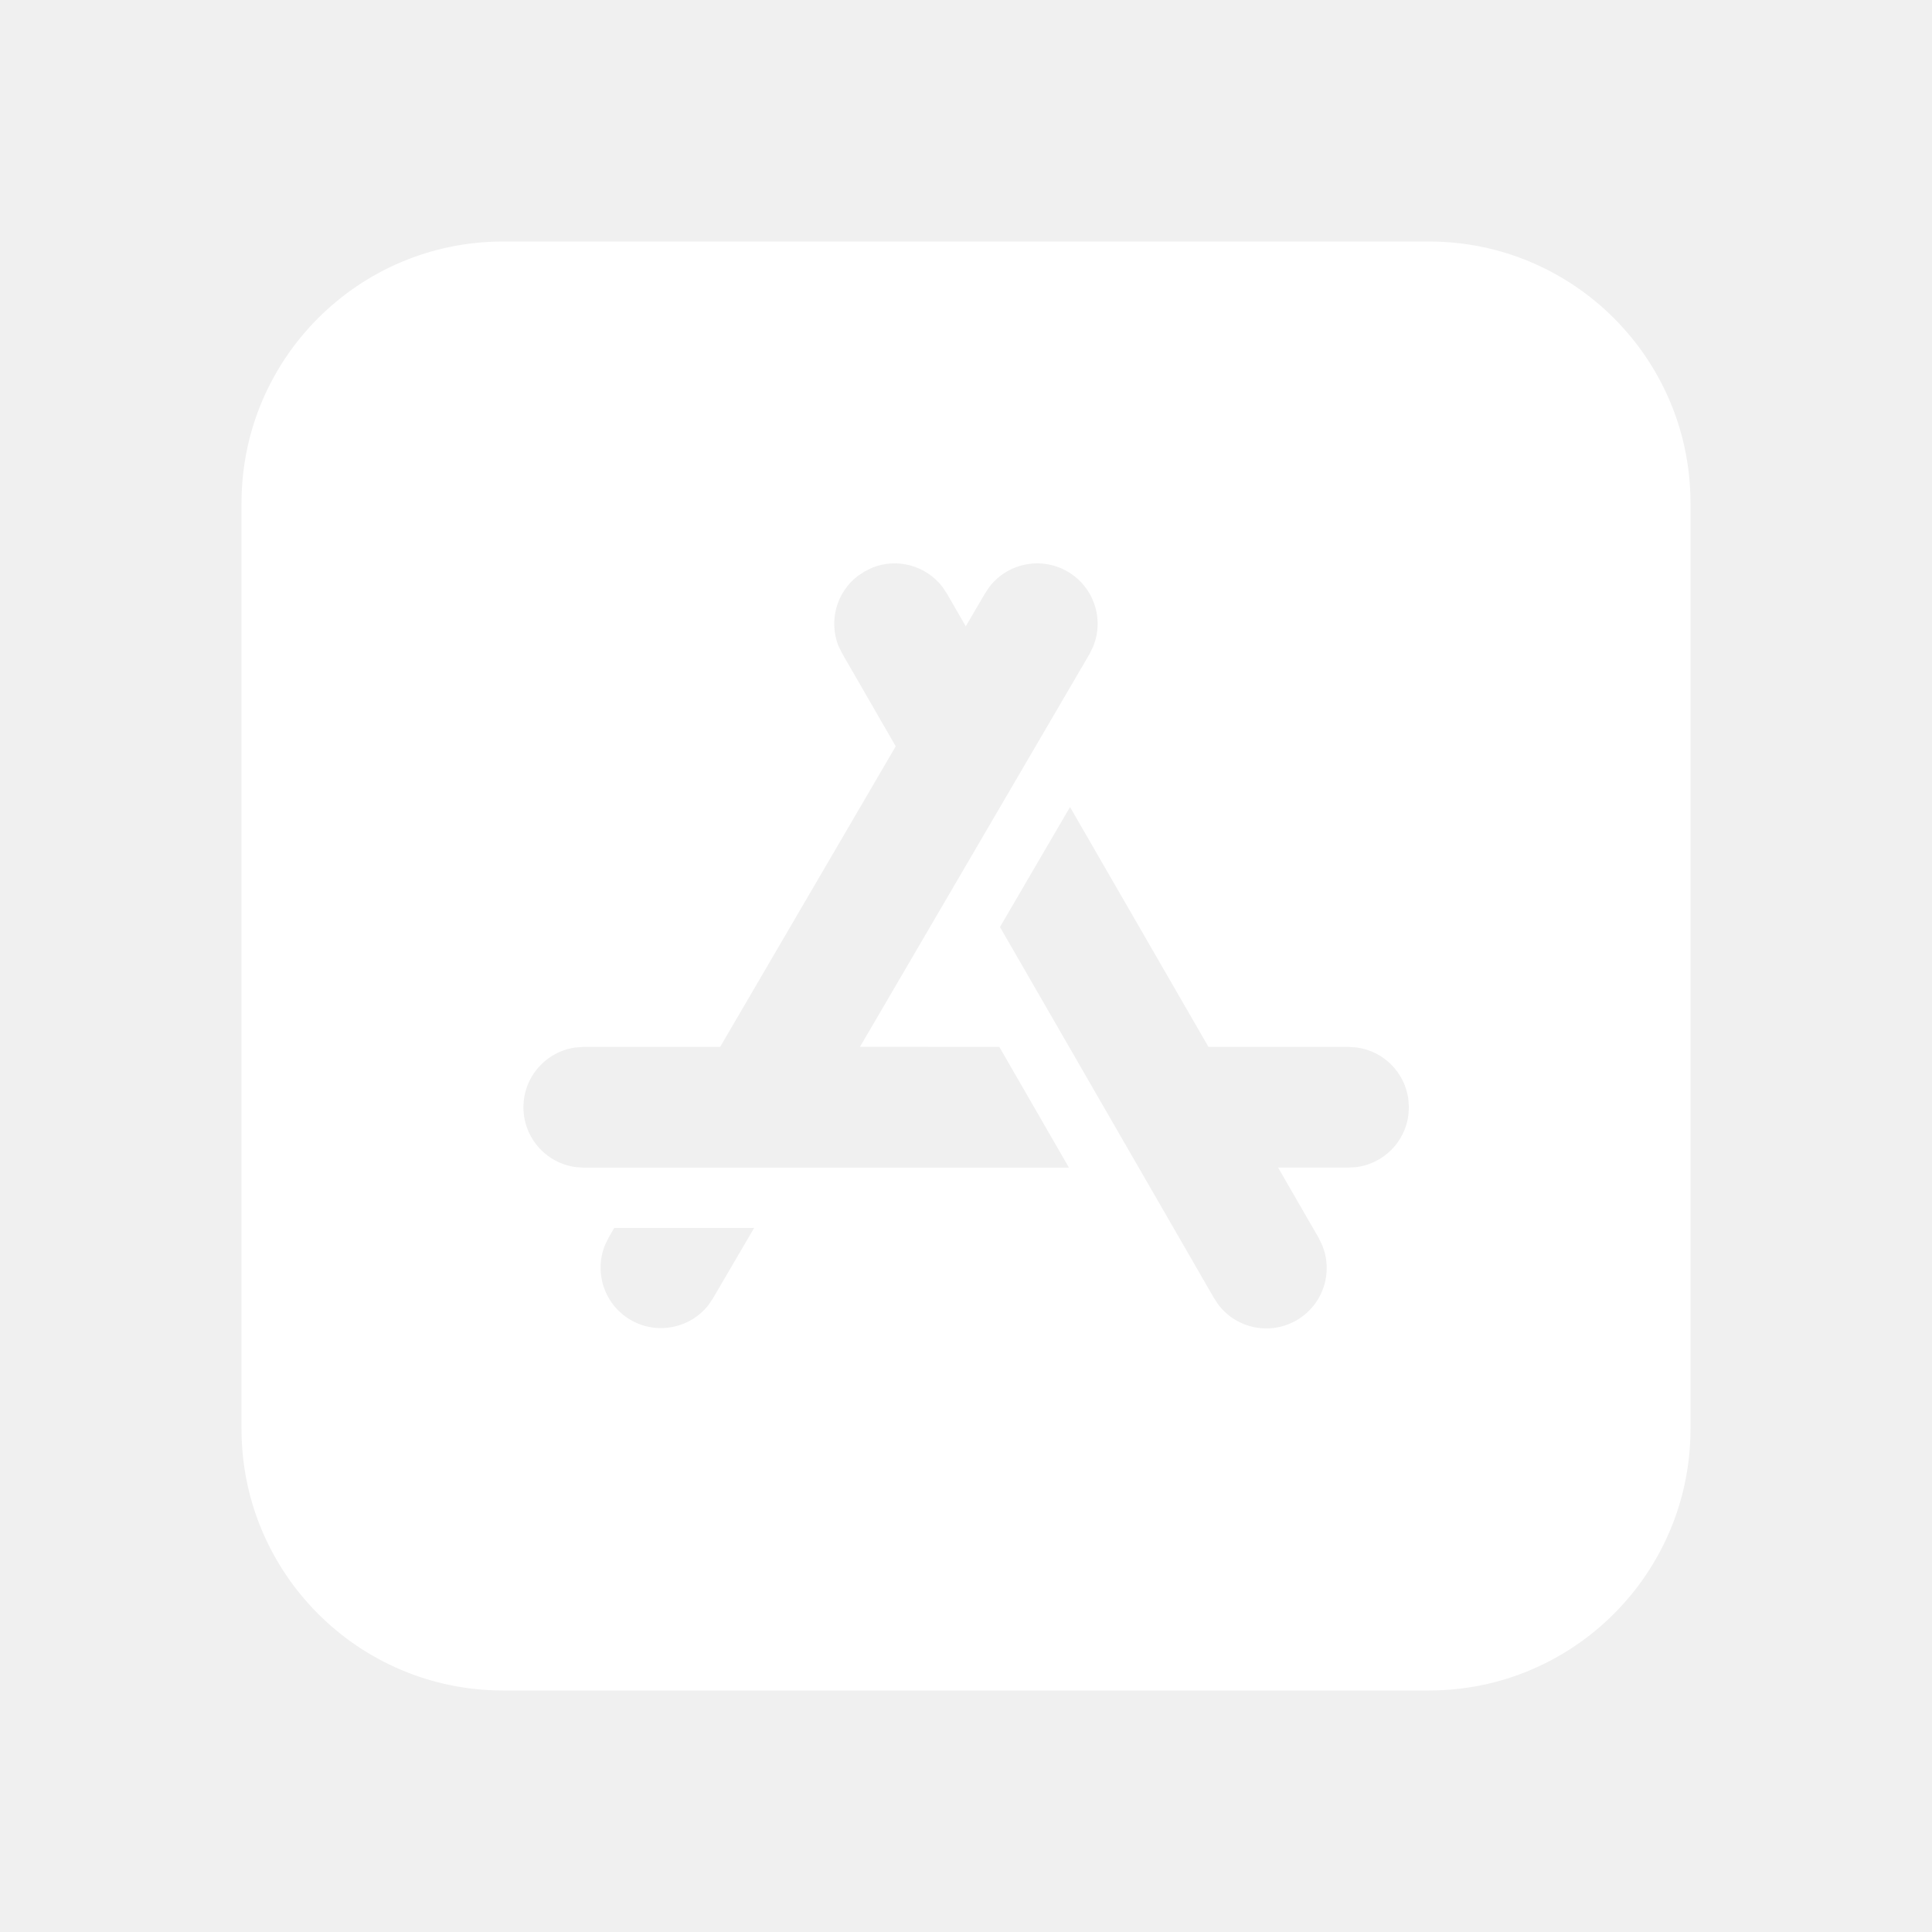
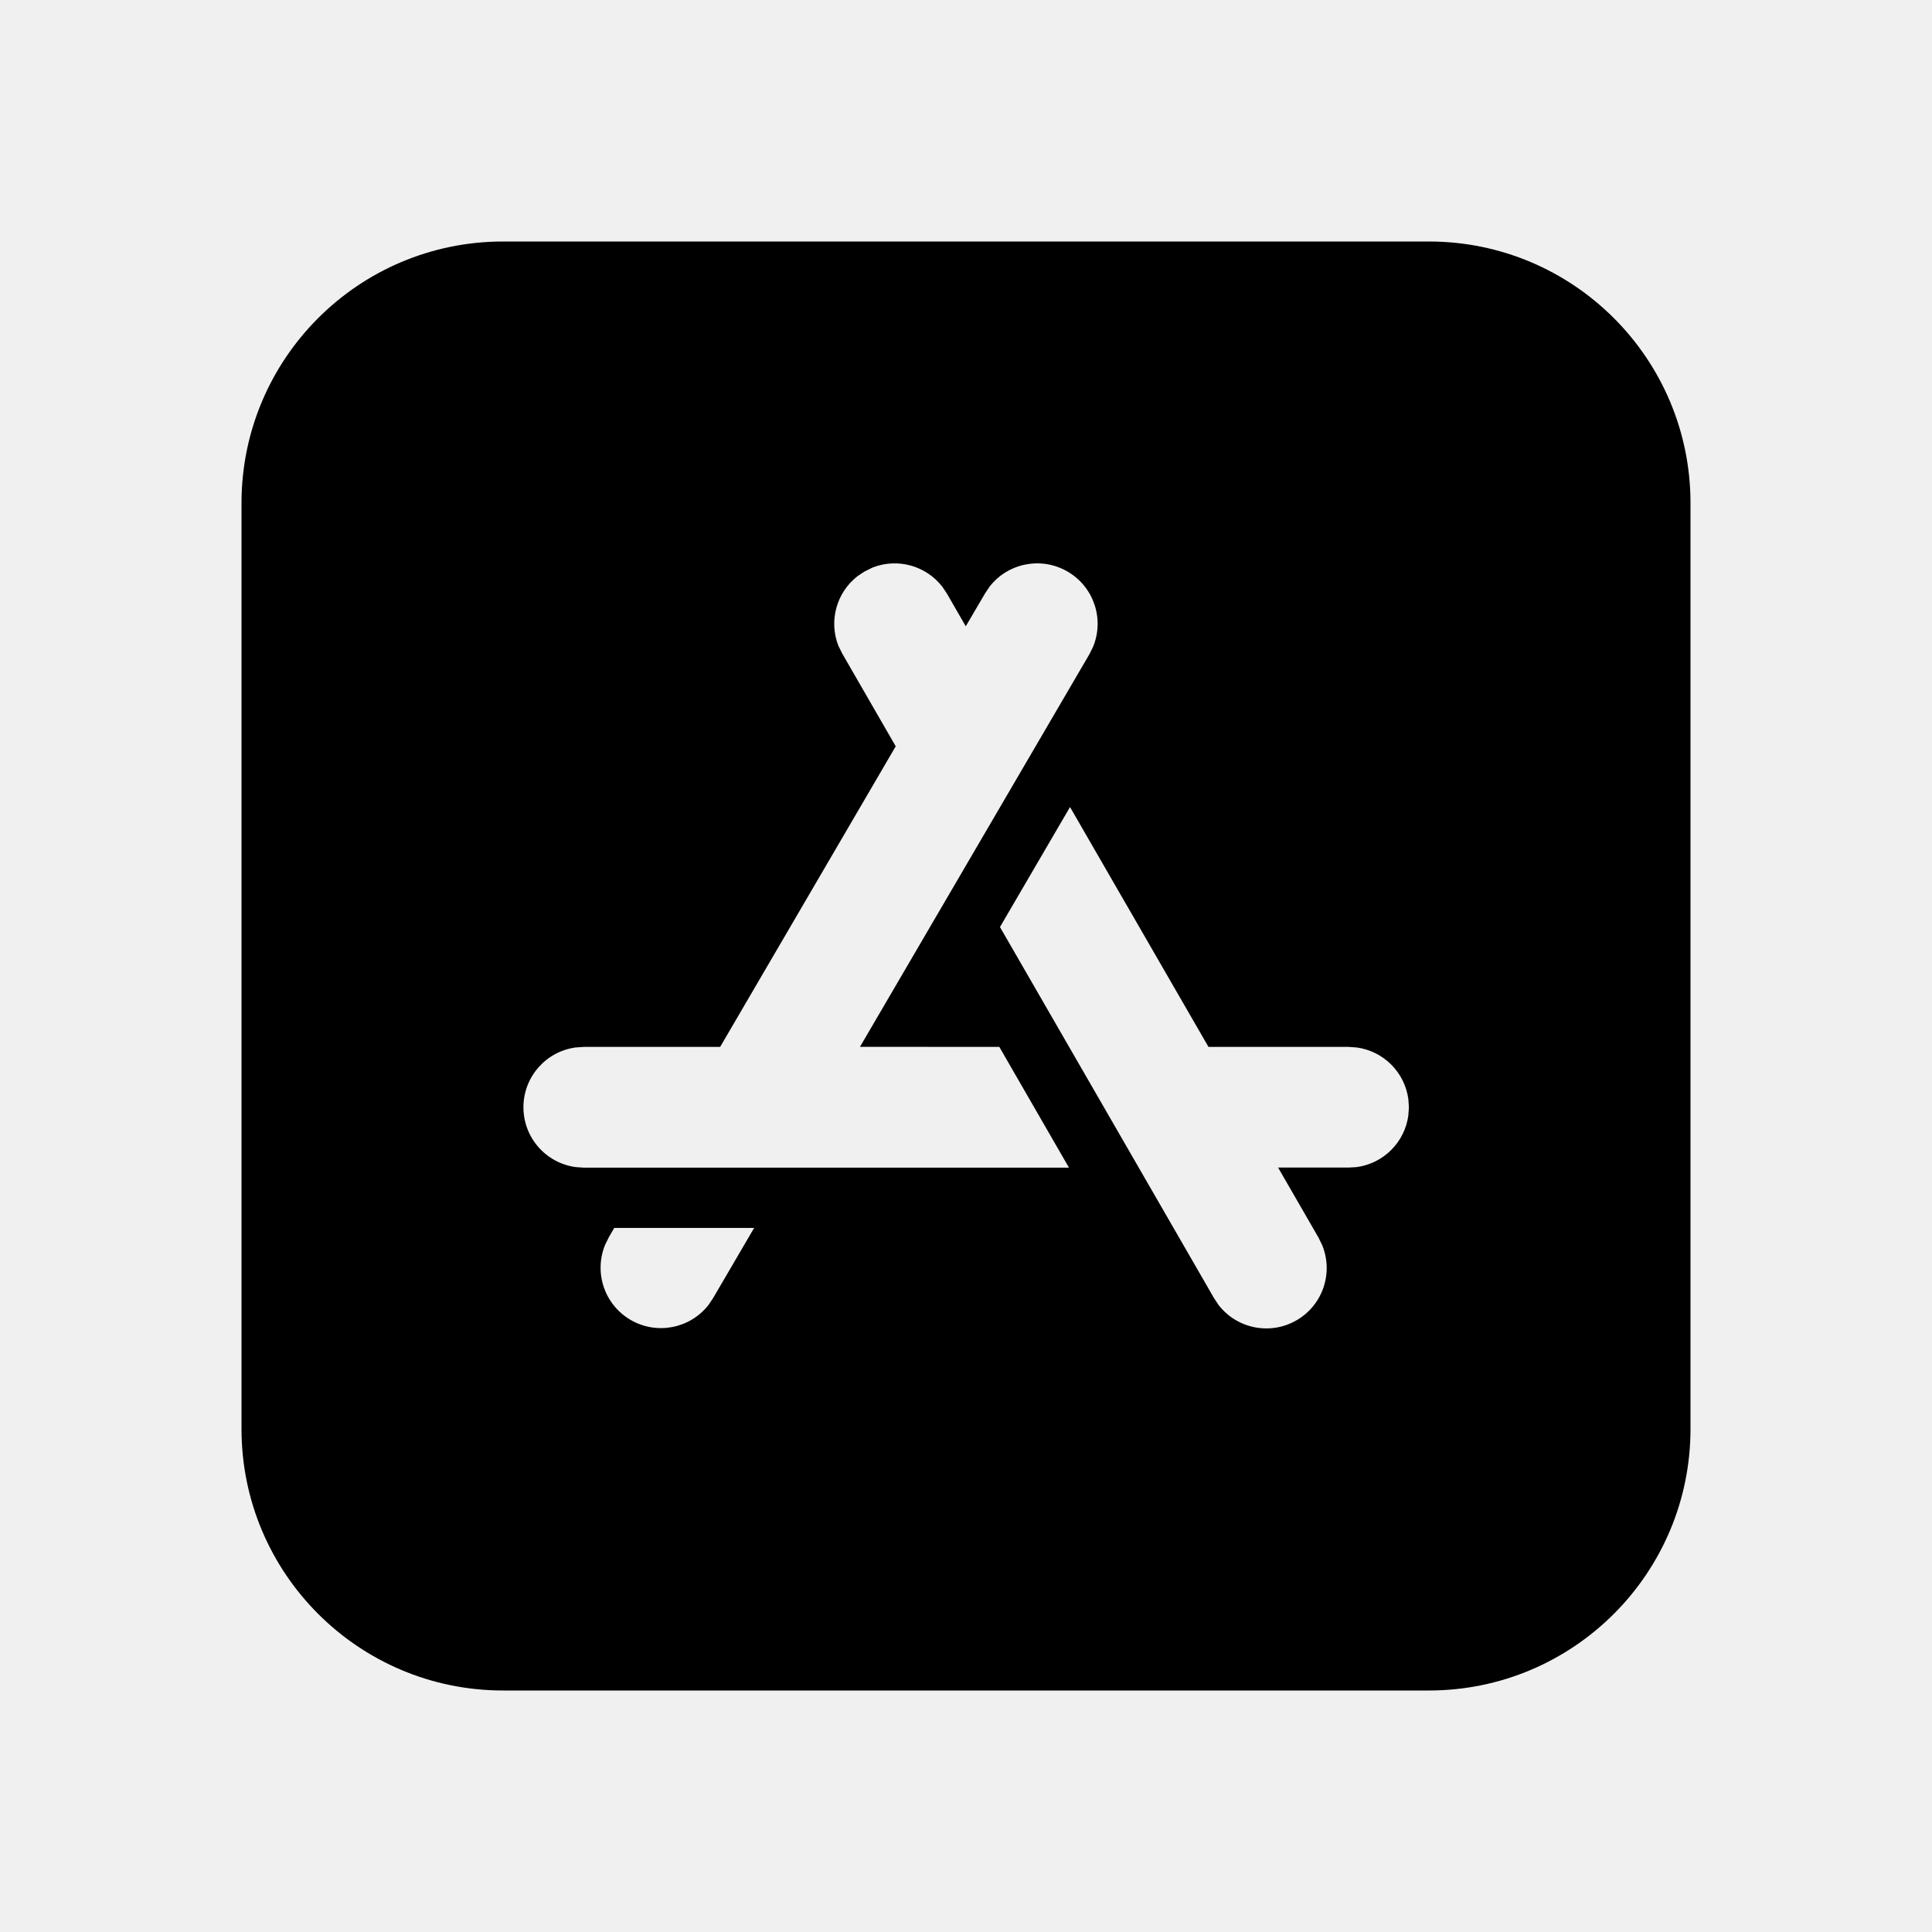
<svg xmlns="http://www.w3.org/2000/svg" width="24" height="24" fill="none" viewBox="0 0 24 24">
-   <path d="M17.75 3A3.25 3.25 0 0 1 21 6.25v11.5A3.25 3.25 0 0 1 17.75 21H6.25A3.25 3.25 0 0 1 3 17.75V6.25A3.25 3.25 0 0 1 6.25 3h11.5ZM9.369 15.254H7.63l-.067.116-.045.091a.75.75 0 0 0 1.283.75l.057-.085.51-.872Zm3.924-5.23-.871 1.492 2.658 4.608.056.085a.75.75 0 0 0 1.288-.743l-.045-.092-.502-.87h.875l.102-.006a.75.75 0 0 0 .641-.641l.007-.102-.007-.102a.75.75 0 0 0-.641-.641l-.102-.007h-1.74l-1.72-2.98Zm-.03-2.923a.75.75 0 0 0-.969.185l-.057.085-.24.409-.234-.406-.056-.084a.75.75 0 0 0-.867-.24l-.101.05-.085.056a.75.75 0 0 0-.239.867l.05.1.662 1.148-2.181 3.734H7.252l-.102.007a.75.75 0 0 0 0 1.486l.102.007h6.027l-.865-1.5-1.731-.001 2.85-4.877.045-.091a.75.75 0 0 0-.315-.935Z" fill="#fff" />
+   <path d="M17.75 3A3.25 3.25 0 0 1 21 6.25v11.5A3.25 3.25 0 0 1 17.75 21H6.25A3.25 3.25 0 0 1 3 17.75V6.25A3.25 3.25 0 0 1 6.25 3h11.5ZM9.369 15.254H7.63l-.067.116-.045.091a.75.75 0 0 0 1.283.75l.057-.085.51-.872Zm3.924-5.23-.871 1.492 2.658 4.608.056.085a.75.75 0 0 0 1.288-.743l-.045-.092-.502-.87h.875l.102-.006a.75.75 0 0 0 .641-.641l.007-.102-.007-.102a.75.75 0 0 0-.641-.641l-.102-.007h-1.74l-1.72-2.98Zm-.03-2.923a.75.75 0 0 0-.969.185l-.057.085-.24.409-.234-.406-.056-.084a.75.75 0 0 0-.867-.24l-.101.05-.085.056a.75.75 0 0 0-.239.867l.05.1.662 1.148-2.181 3.734H7.252l-.102.007a.75.75 0 0 0 0 1.486l.102.007h6.027l-.865-1.5-1.731-.001 2.85-4.877.045-.091a.75.75 0 0 0-.315-.935Z" fill="currentColor" />
</svg>
